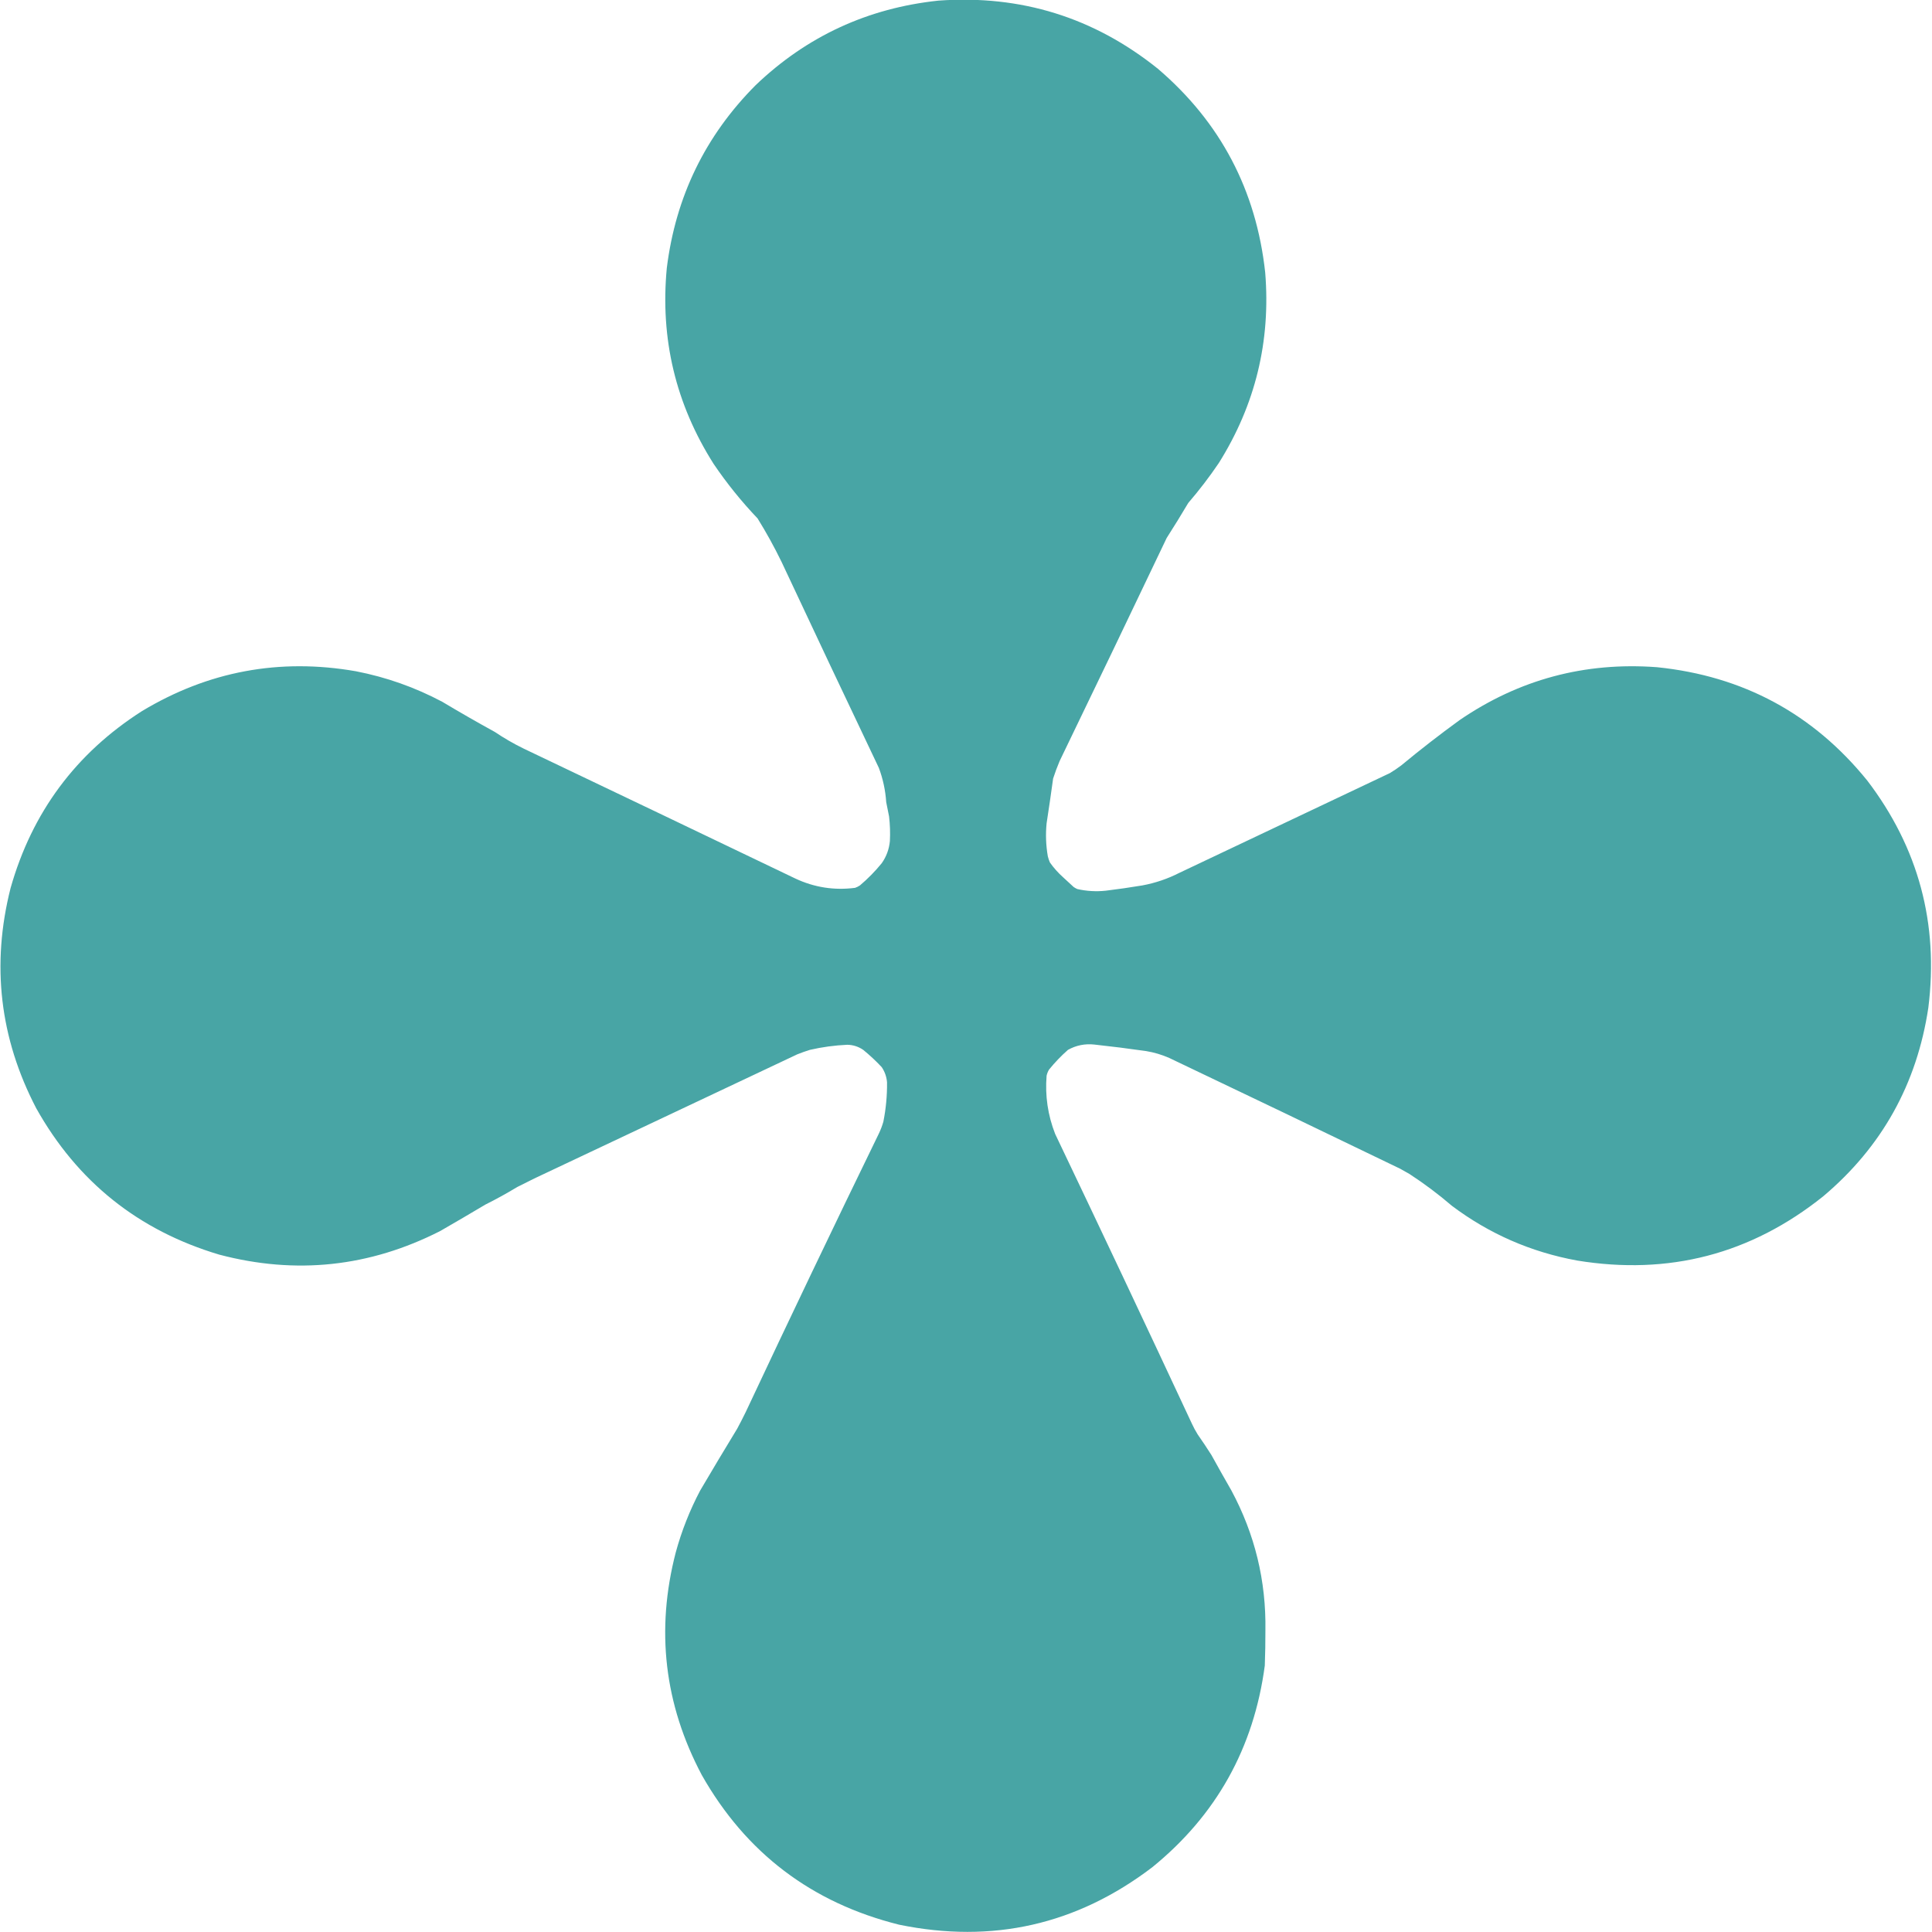
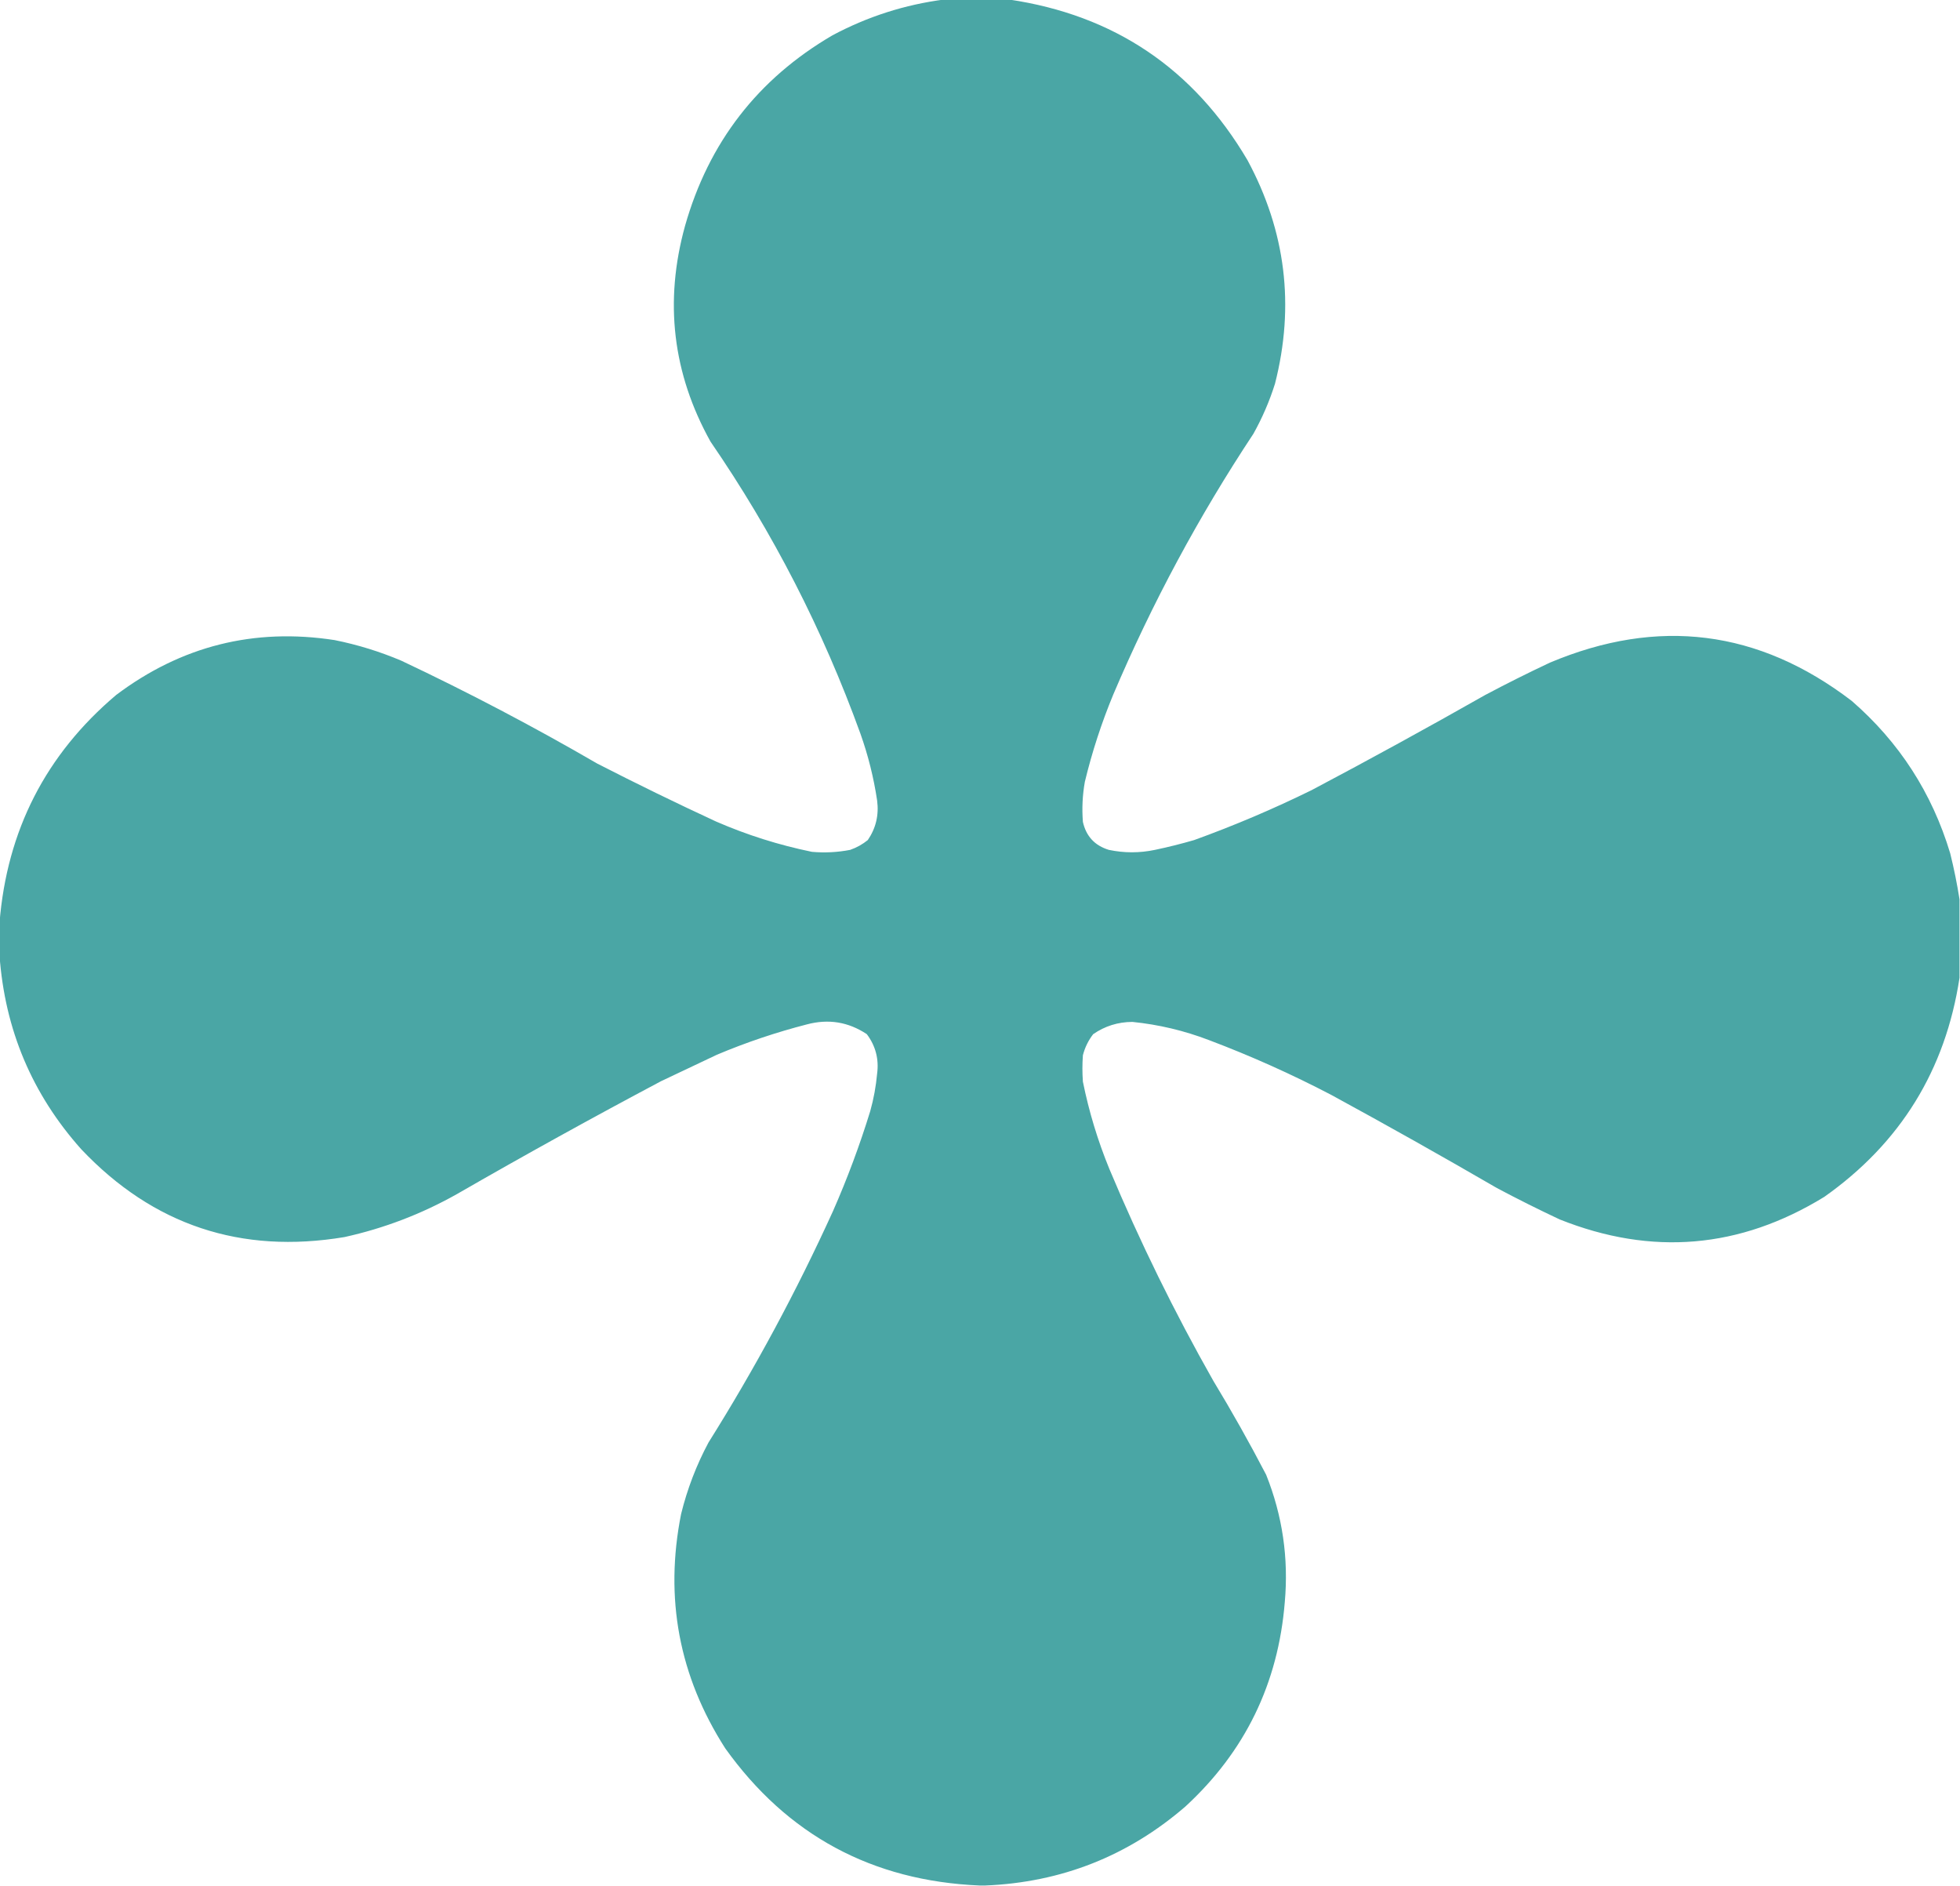
- <svg xmlns="http://www.w3.org/2000/svg" version="1.1" width="4746px" height="4746px" style="shape-rendering:geometricPrecision; text-rendering:geometricPrecision; image-rendering:optimizeQuality; fill-rule:evenodd; clip-rule:evenodd">
+ <svg xmlns="http://www.w3.org/2000/svg" version="1.1" width="2000px" height="1924px" style="shape-rendering:geometricPrecision; text-rendering:geometricPrecision; image-rendering:optimizeQuality; fill-rule:evenodd; clip-rule:evenodd">
  <g>
-     <path style="opacity:0.999" fill="#48a5a5" d="M 2305.5,1.5 C 2507.72,-13.023 2687.39,42.81 2844.5,169C 2998.12,300.379 3085.96,467.213 3108,669.5C 3121.78,838.38 3083.78,994.38 2994,1137.5C 2970.92,1171.59 2945.92,1204.26 2919,1235.5C 2901.83,1264.5 2884.17,1293.17 2866,1321.5C 2778.88,1504.41 2691.21,1687.08 2603,1869.5C 2597.08,1883.6 2591.74,1897.93 2587,1912.5C 2581.99,1949.21 2576.66,1985.87 2571,2022.5C 2568.33,2049.65 2569.33,2076.65 2574,2103.5C 2575.27,2108.64 2576.93,2113.64 2579,2118.5C 2588.35,2131.86 2599.18,2144.02 2611.5,2155C 2620.17,2163 2628.83,2171 2637.5,2179C 2640.34,2180.92 2643.34,2182.59 2646.5,2184C 2669.61,2189.2 2692.94,2190.54 2716.5,2188C 2746.59,2184.32 2776.59,2179.99 2806.5,2175C 2838.35,2169.05 2868.69,2158.72 2897.5,2144C 3069.83,2062.33 3242.17,1980.67 3414.5,1899C 3424.18,1893.16 3433.51,1886.83 3442.5,1880C 3489.02,1841.47 3536.69,1804.47 3585.5,1769C 3731.57,1669.06 3893.24,1625.72 4070.5,1639C 4281.96,1660.62 4454.12,1753.45 4587,1917.5C 4712.77,2082.54 4762.77,2268.54 4737,2475.5C 4708.82,2663.1 4622.65,2817.6 4478.5,2939C 4300.93,3080.94 4099.43,3133.44 3874,3096.5C 3760.57,3075.68 3658.07,3030.85 3566.5,2962C 3533.53,2933.69 3498.86,2907.69 3462.5,2884C 3454.83,2879.67 3447.17,2875.33 3439.5,2871C 3250.76,2779.76 3061.76,2689.09 2872.5,2599C 2854.24,2590.92 2835.24,2585.25 2815.5,2582C 2773.26,2575.93 2730.92,2570.59 2688.5,2566C 2665.37,2563.43 2643.7,2567.76 2623.5,2579C 2606.6,2593.9 2591.1,2610.07 2577,2627.5C 2574.16,2632.17 2572.16,2637.17 2571,2642.5C 2566.99,2691.8 2573.99,2739.46 2592,2785.5C 2705.09,3022.35 2817.09,3259.68 2928,3497.5C 2932.16,3506.49 2936.82,3515.15 2942,3523.5C 2953.73,3540.23 2965.06,3557.23 2976,3574.5C 2992.08,3603.66 3008.41,3632.66 3025,3661.5C 3082.65,3768.94 3110.49,3883.6 3108.5,4005.5C 3108.57,4034.18 3108.07,4062.85 3107,4091.5C 3080.06,4293.95 2987.9,4459.12 2830.5,4587C 2645.16,4728.15 2437.82,4775.15 2208.5,4728C 1994.02,4674.42 1832.52,4551.92 1724,4360.5C 1631.84,4186.57 1610.51,4004.24 1660,3813.5C 1674.43,3760.63 1694.43,3709.97 1720,3661.5C 1749.94,3610.57 1780.27,3559.9 1811,3509.5C 1818.26,3495.99 1825.26,3482.32 1832,3468.5C 1939.36,3239.77 2048.36,3011.77 2159,2784.5C 2163.45,2775.14 2167.12,2765.48 2170,2755.5C 2176.39,2723.46 2179.39,2691.13 2179,2658.5C 2177.83,2645 2173.5,2632.66 2166,2621.5C 2151.74,2606.23 2136.57,2592.07 2120.5,2579C 2108.76,2570.98 2095.76,2566.81 2081.5,2566.5C 2050.45,2567.88 2019.78,2572.05 1989.5,2579C 1979.03,2582.27 1968.69,2585.94 1958.5,2590C 1743.17,2691.67 1527.83,2793.33 1312.5,2895C 1298.5,2902 1284.5,2909 1270.5,2916C 1245.14,2931.35 1219.14,2945.68 1192.5,2959C 1155.66,2980.92 1118.66,3002.59 1081.5,3024C 907.975,3112.39 726.975,3131.72 538.5,3082C 339.922,3022.72 190.089,2902.89 89,2722.5C -0.726,2550.25 -21.726,2369.91 26,2181.5C 78.724,1995.52 186.224,1850.69 348.5,1747C 511.447,1648.84 686.781,1616.17 874.5,1649C 948.92,1663.47 1019.59,1688.47 1086.5,1724C 1129.01,1749.43 1172.01,1774.09 1215.5,1798C 1238.13,1813.26 1261.8,1826.93 1286.5,1839C 1508.95,1945.06 1731.29,2051.39 1953.5,2158C 2000.21,2179.97 2049.21,2187.63 2100.5,2181C 2104.78,2179.53 2108.78,2177.53 2112.5,2175C 2132.03,2158.47 2149.87,2140.3 2166,2120.5C 2177.4,2104.32 2184.06,2086.32 2186,2066.5C 2187.07,2046.1 2186.41,2025.77 2184,2005.5C 2181.67,1993.83 2179.33,1982.17 2177,1970.5C 2175.09,1941.62 2169.09,1913.62 2159,1886.5C 2078.79,1718.08 1999.12,1549.41 1920,1380.5C 1902.11,1343.71 1882.44,1308.04 1861,1273.5C 1821.21,1231.73 1785.21,1187.06 1753,1139.5C 1659.87,992.615 1621.53,832.282 1638,658.5C 1659.77,483.151 1732.6,333.317 1856.5,209C 1982.09,89.022 2131.76,19.855 2305.5,1.5 Z" />
+     <path style="opacity:0.988" fill="#48a5a4" d="M 963.5,-0.5 C 985.5,-0.5 1007.5,-0.5 1029.5,-0.5C 1136.84,15.34 1218,70.007 1273,163.5C 1312,235.856 1321.33,311.856 1301,391.5C 1295.43,409.184 1288.1,426.184 1279,442.5C 1223.31,526.609 1175.65,615.275 1136,708.5C 1124.03,737.376 1114.36,767.043 1107,797.5C 1104.58,811.065 1103.91,824.732 1105,838.5C 1108.33,853.159 1117.16,862.659 1131.5,867C 1147.15,870.285 1162.82,870.285 1178.5,867C 1191.97,864.173 1205.3,860.84 1218.5,857C 1259.42,842.211 1299.42,825.211 1338.5,806C 1397.95,774.56 1456.95,742.226 1515.5,709C 1537.28,697.442 1559.28,686.442 1581.5,676C 1691.99,629.477 1794.65,642.477 1889.5,715C 1937.96,757.064 1971.46,808.898 1990,870.5C 1993.89,886.14 1997.06,901.807 1999.5,917.5C 1999.5,944.167 1999.5,970.833 1999.5,997.5C 1985.18,1091.66 1939.18,1166.16 1861.5,1221C 1775.45,1273.81 1685.45,1281.47 1591.5,1244C 1569.83,1233.83 1548.49,1223.16 1527.5,1212C 1471.52,1179.52 1415.19,1147.85 1358.5,1117C 1317.98,1095.82 1276.31,1077.16 1233.5,1061C 1208.31,1051.37 1182.31,1045.2 1155.5,1042.5C 1140.79,1042.57 1127.45,1046.74 1115.5,1055C 1110.53,1061.44 1107.03,1068.61 1105,1076.5C 1104.33,1085.5 1104.33,1094.5 1105,1103.5C 1111.18,1134.04 1120.18,1163.71 1132,1192.5C 1163.11,1266.71 1198.44,1338.71 1238,1408.5C 1257.04,1439.91 1275.04,1471.91 1292,1504.5C 1308.68,1546.24 1315.01,1589.57 1311,1634.5C 1304.25,1717.47 1270.42,1786.97 1209.5,1843C 1151.04,1893.44 1083.04,1920.28 1005.5,1923.5C 1003.5,1923.5 1001.5,1923.5 999.5,1923.5C 889.863,1918.78 803.363,1872.11 740,1783.5C 692.904,1710.01 677.904,1630.35 695,1544.5C 701.293,1518.93 710.626,1494.6 723,1471.5C 770.484,1395.88 812.817,1317.22 850,1235.5C 864.634,1202.27 877.301,1168.27 888,1133.5C 891.493,1121.04 893.826,1108.37 895,1095.5C 896.999,1080.51 893.499,1067.01 884.5,1055C 865.777,1042.53 845.444,1039.19 823.5,1045C 792.024,1053.08 761.357,1063.41 731.5,1076C 712.465,1085.01 693.465,1094.01 674.5,1103C 604.344,1140.23 535.01,1178.56 466.5,1218C 430.374,1238.38 392.041,1253.04 351.5,1262C 245.809,1279.66 156.309,1249.83 83,1172.5C 32.724,1116.23 4.891,1050.23 -0.5,974.5C -0.5,963.5 -0.5,952.5 -0.5,941.5C 7.049,847.23 46.716,769.73 118.5,709C 184.97,658.973 259.303,640.307 341.5,653C 364.899,657.703 387.565,664.703 409.5,674C 477.649,706.162 544.316,741.162 609.5,779C 649.445,799.473 689.778,819.139 730.5,838C 762.067,851.744 794.734,862.078 828.5,869C 841.633,870.158 854.633,869.491 867.5,867C 874.113,864.695 880.113,861.362 885.5,857C 893.82,844.835 896.986,831.335 895,816.5C 891.53,793.285 885.863,770.618 878,748.5C 839.612,642.385 788.612,543.051 725,450.5C 686.309,380.961 677.642,307.628 699,230.5C 723.142,145.313 773.309,80.48 849.5,36C 885.319,16.893 923.319,4.727 963.5,-0.5 Z" />
  </g>
</svg>
